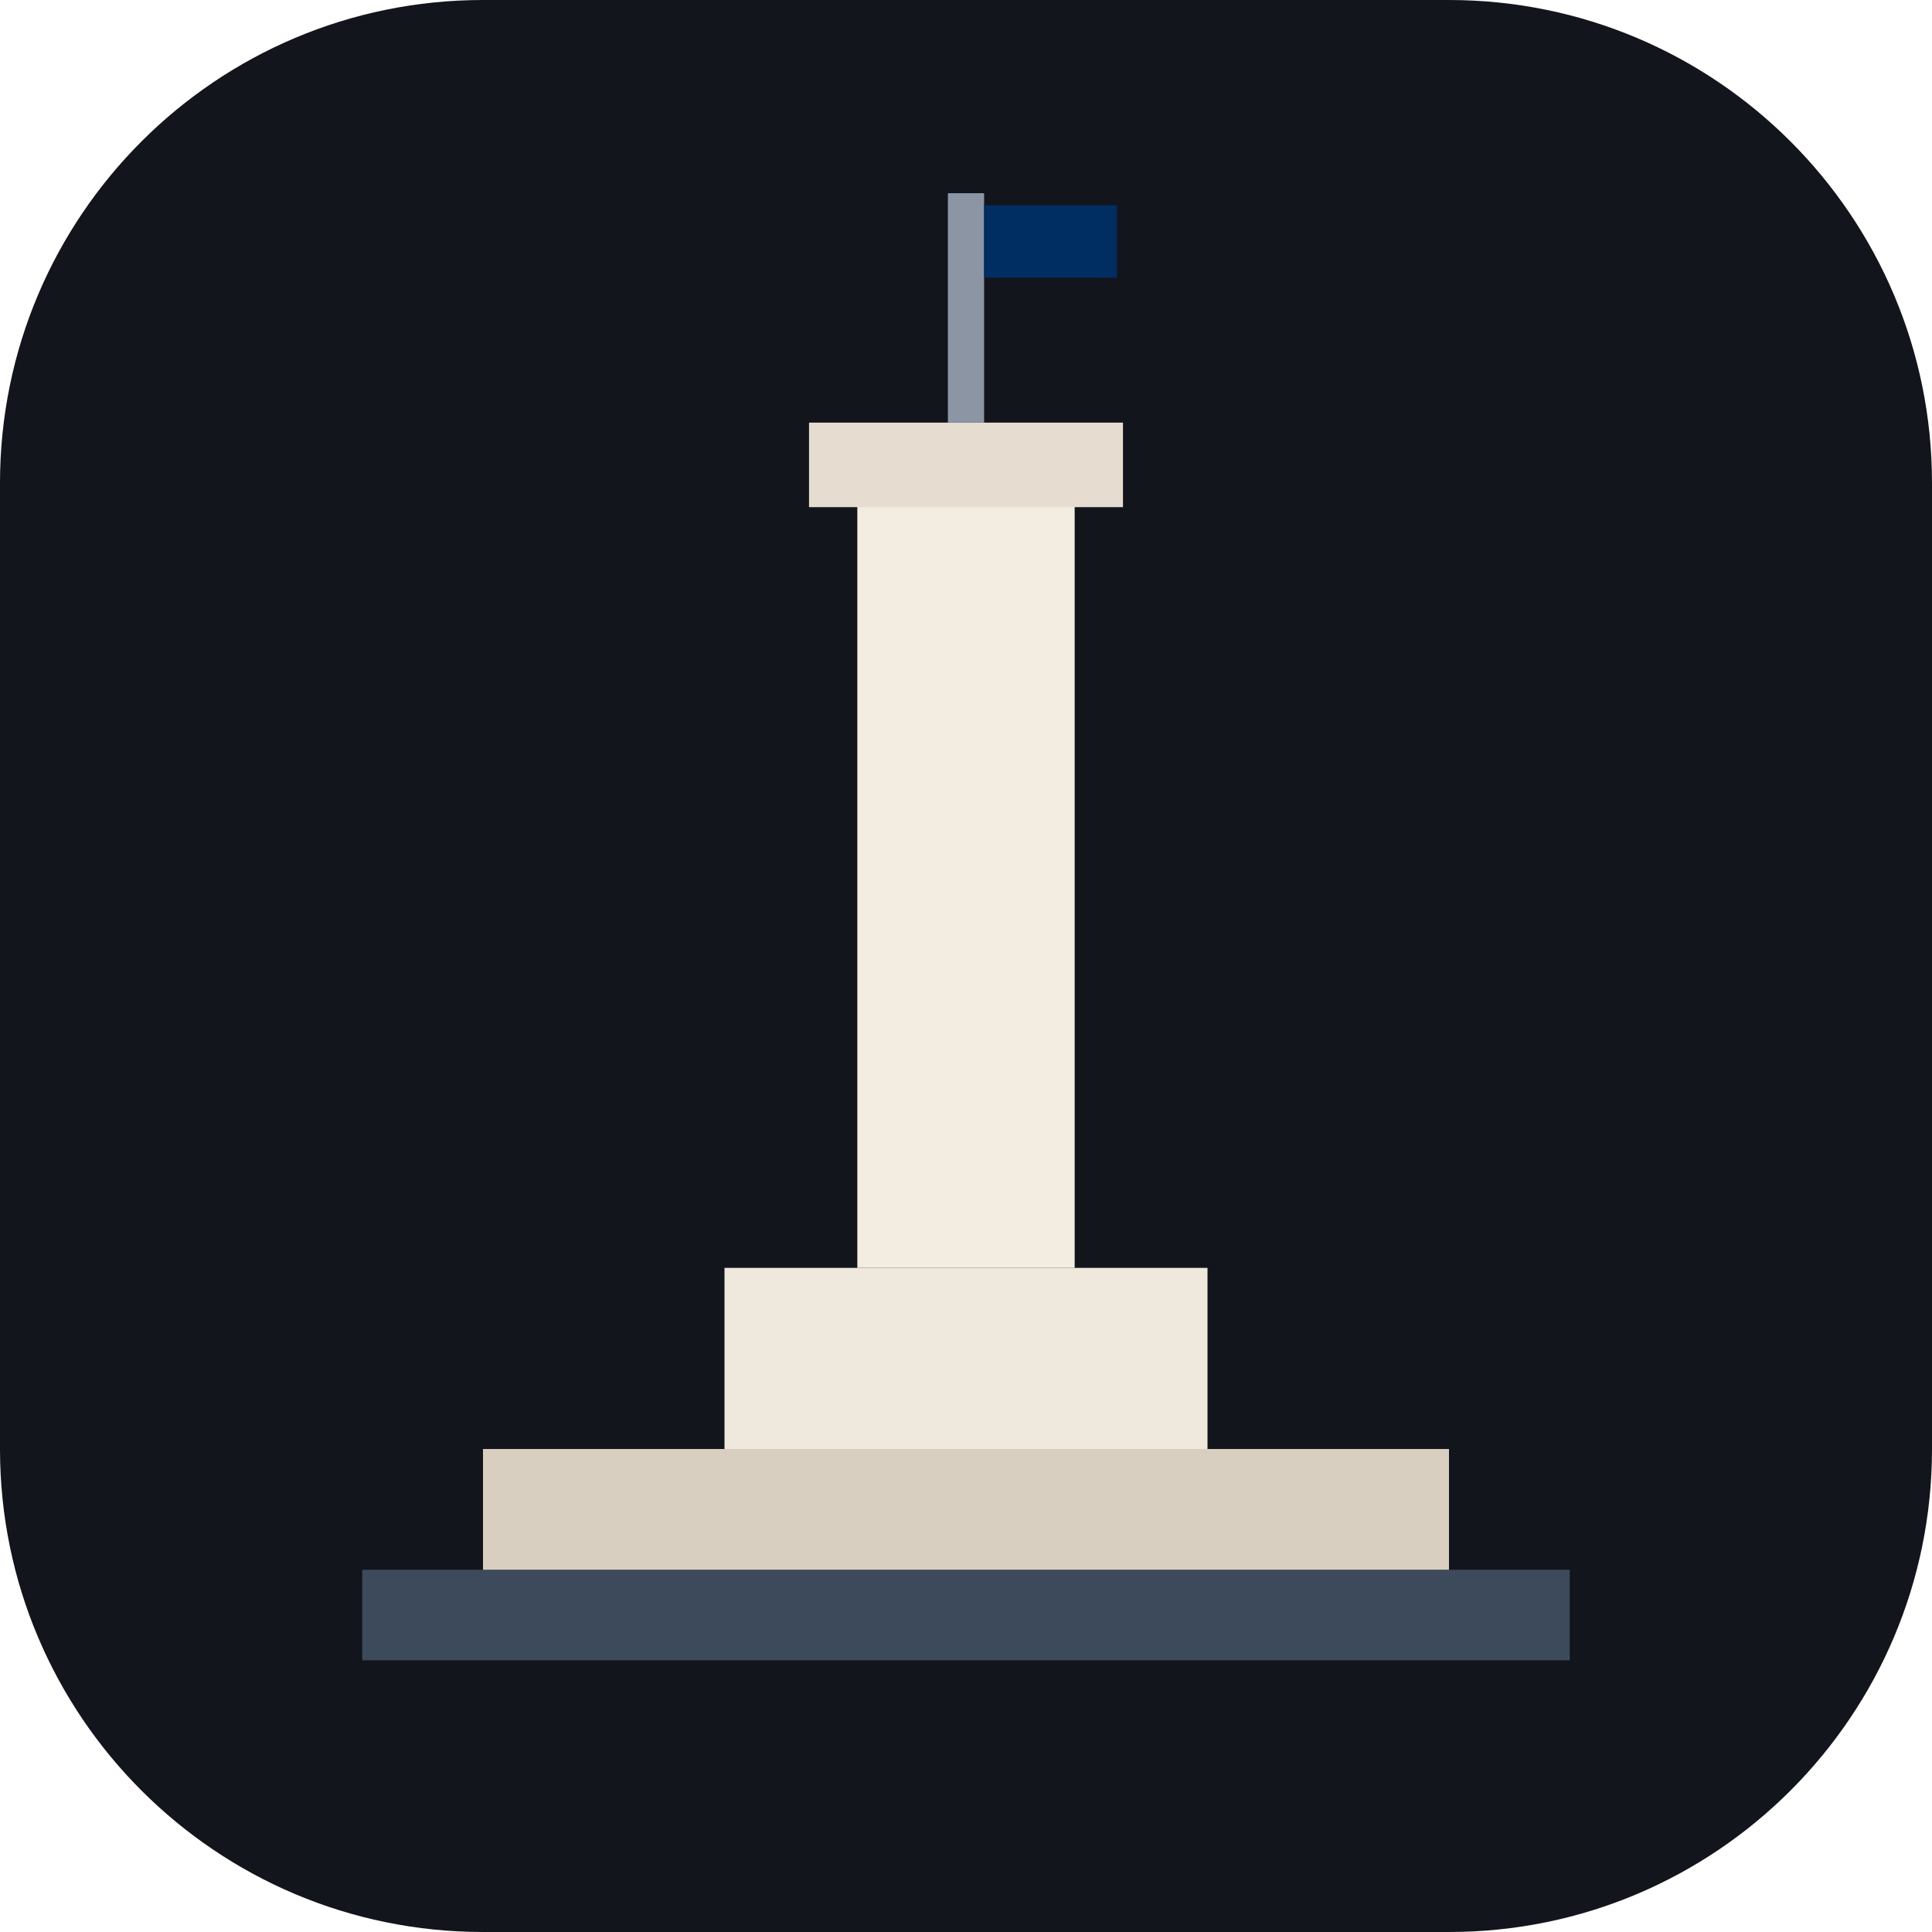
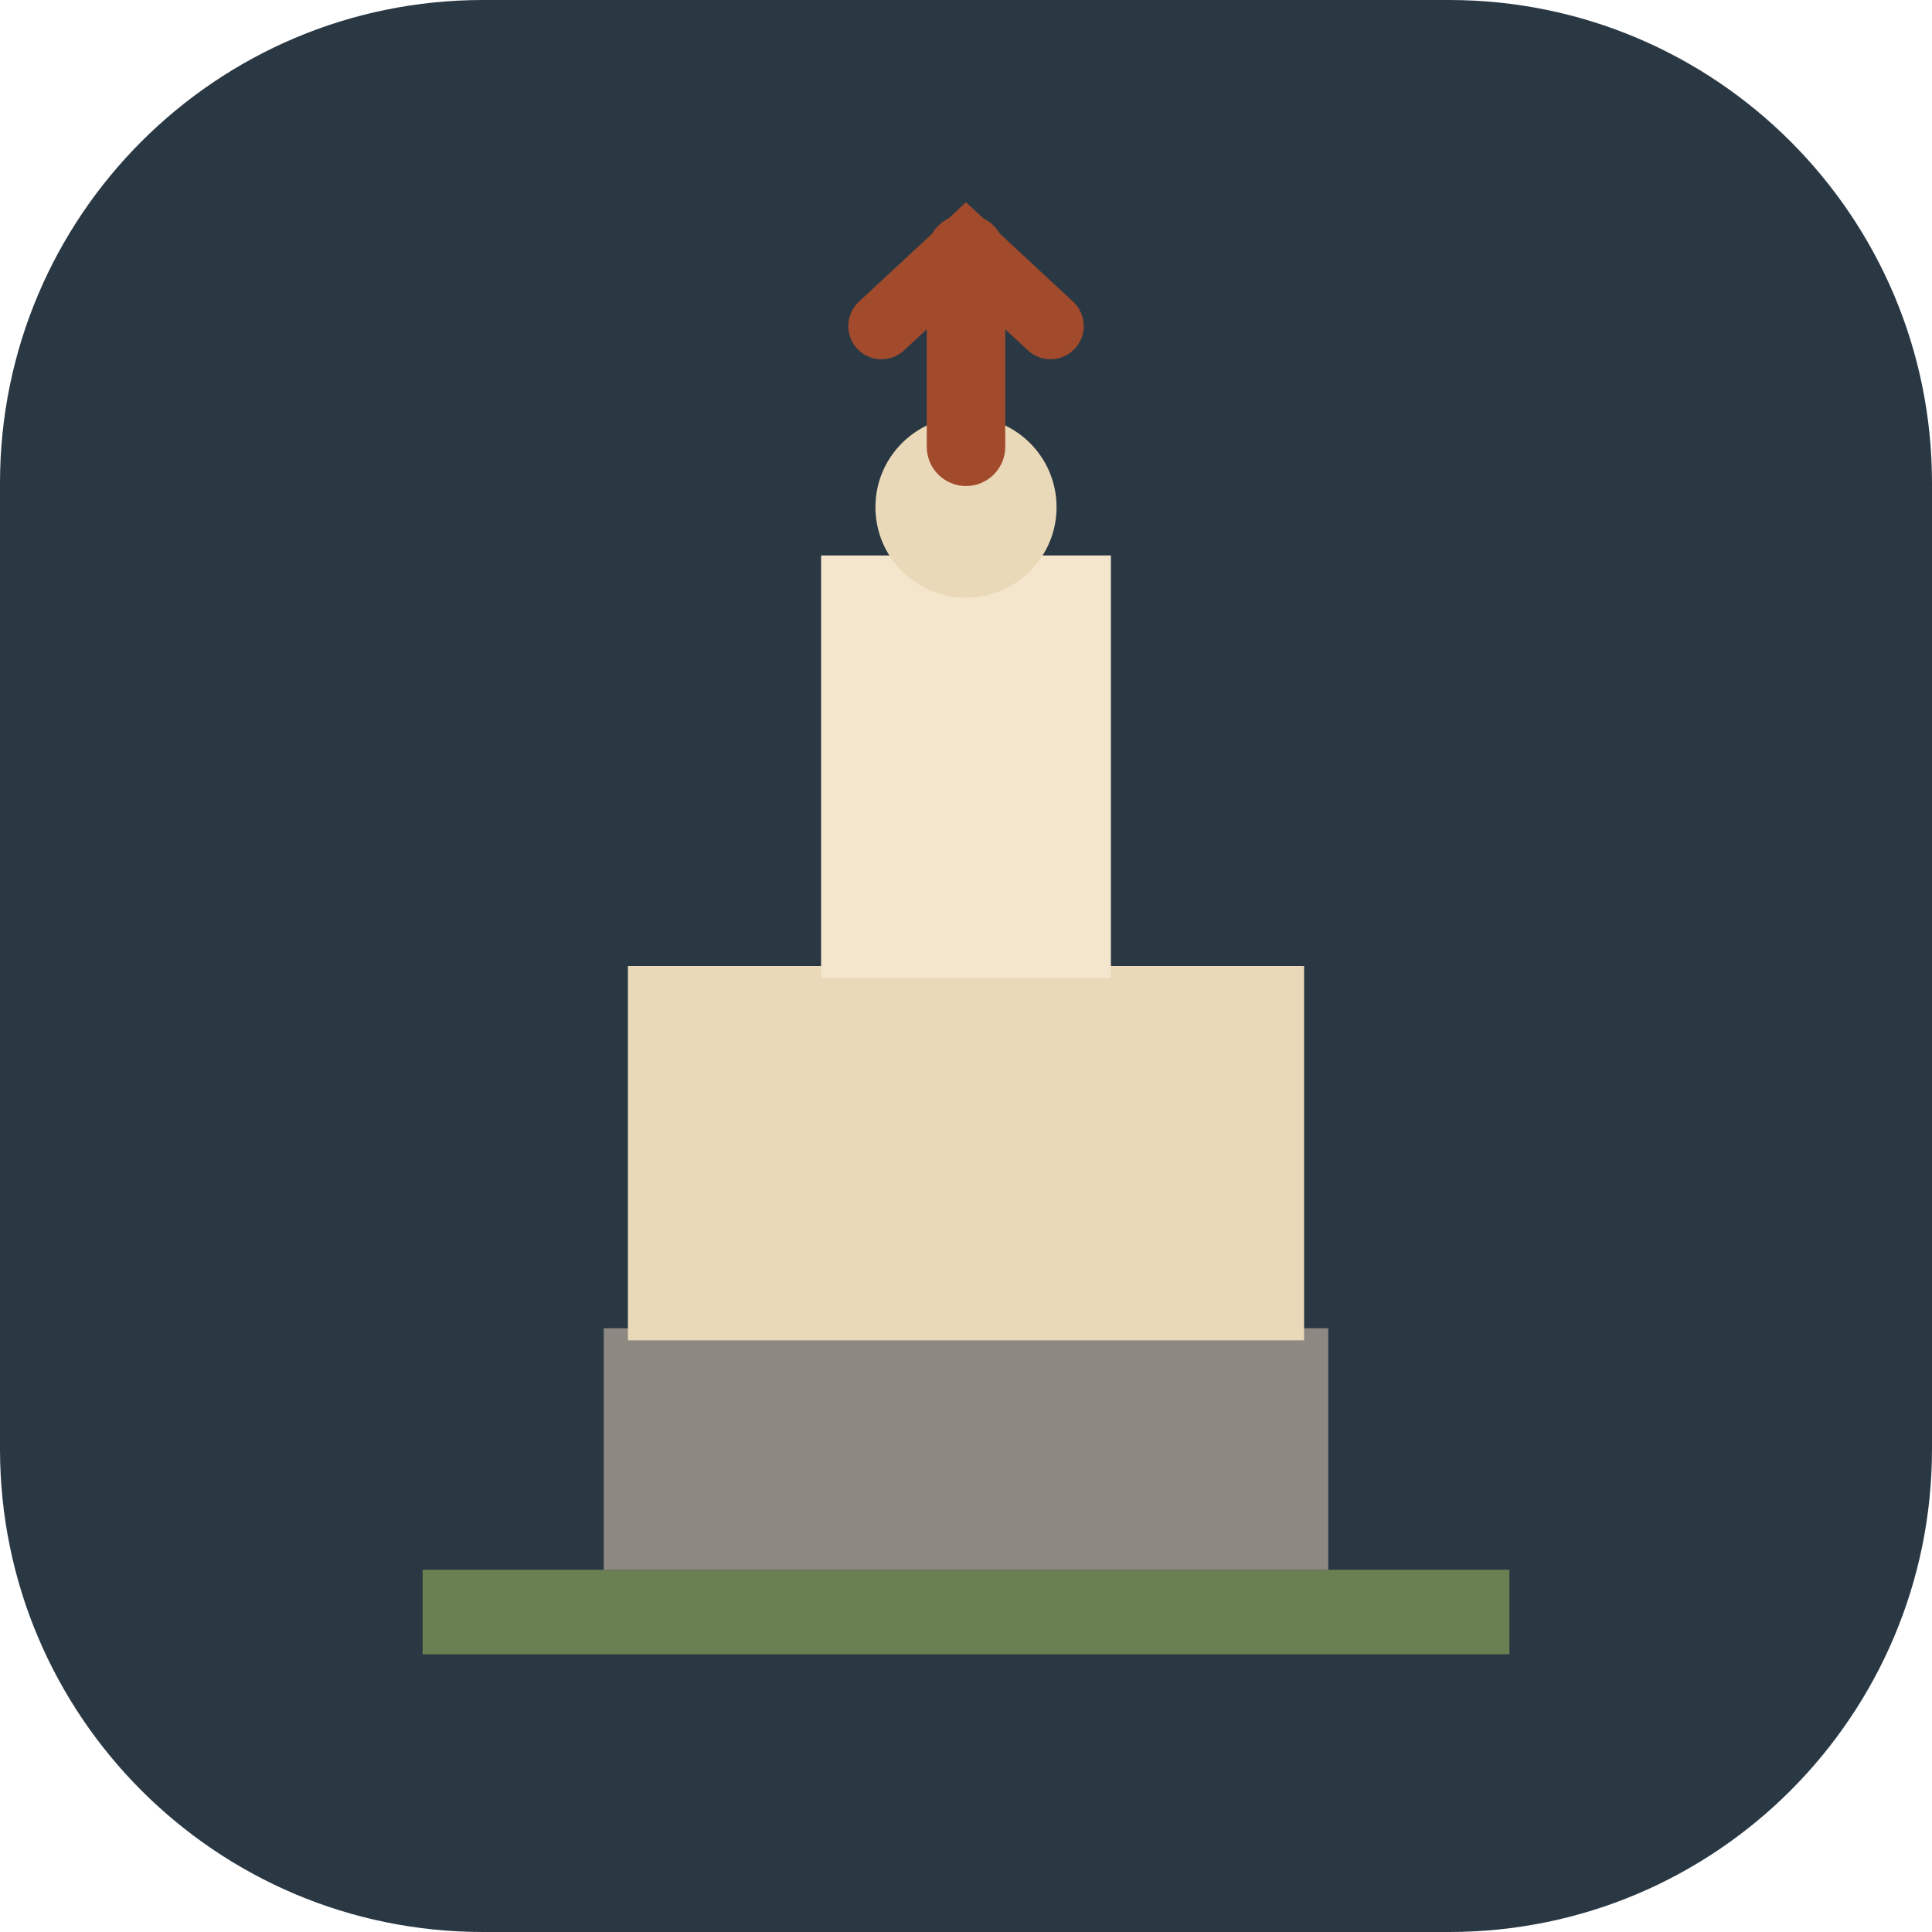
<svg xmlns="http://www.w3.org/2000/svg" viewBox="0 0 32 32" fill="none">
-   <rect width="32" height="32" rx="8" fill="#12151c" />
-   <path d="M6 26h20v1.5H6z" fill="#3d4a5c" />
-   <path d="M8 24h16v2H8z" fill="#d8cfc0" />
-   <path d="M12 21h8v3h-8z" fill="#efe8dc" />
-   <path d="M14.2 8h3.6v13h-3.6z" fill="#f3ece1" />
-   <path d="M13.4 7h5.2v1.4h-5.2z" fill="#e6ddd0" />
-   <path d="M15.7 3.2h.6v3.8h-.6z" fill="#8b95a4" />
-   <path d="M16.3 3.4h2.2v1.2h-2.2z" fill="#002d62" />
+   <rect width="32" height="32" rx="8" fill="#2a3844" />
+   <path d="M7 26h18v1.4H7z" fill="#6a7f52" />
+   <path d="M10 22h12v4H10z" fill="#8d8881" />
+   <path d="M10.4 16h11.2v6.2H10.4z" fill="#ead9b8" />
+   <path d="M13.6 9.2h4.8v7H13.6z" fill="#f3e6cc" />
+   <circle cx="16" cy="8.4" r="1.5" fill="#ead9b8" />
+   <path d="M16 4.2v3.2" stroke="#a14b2c" stroke-width="1.3" stroke-linecap="round" />
+   <path d="M14.6 5.4 16 4.1l1.4 1.3" stroke="#a14b2c" stroke-width="1.1" stroke-linecap="round" />
</svg>
